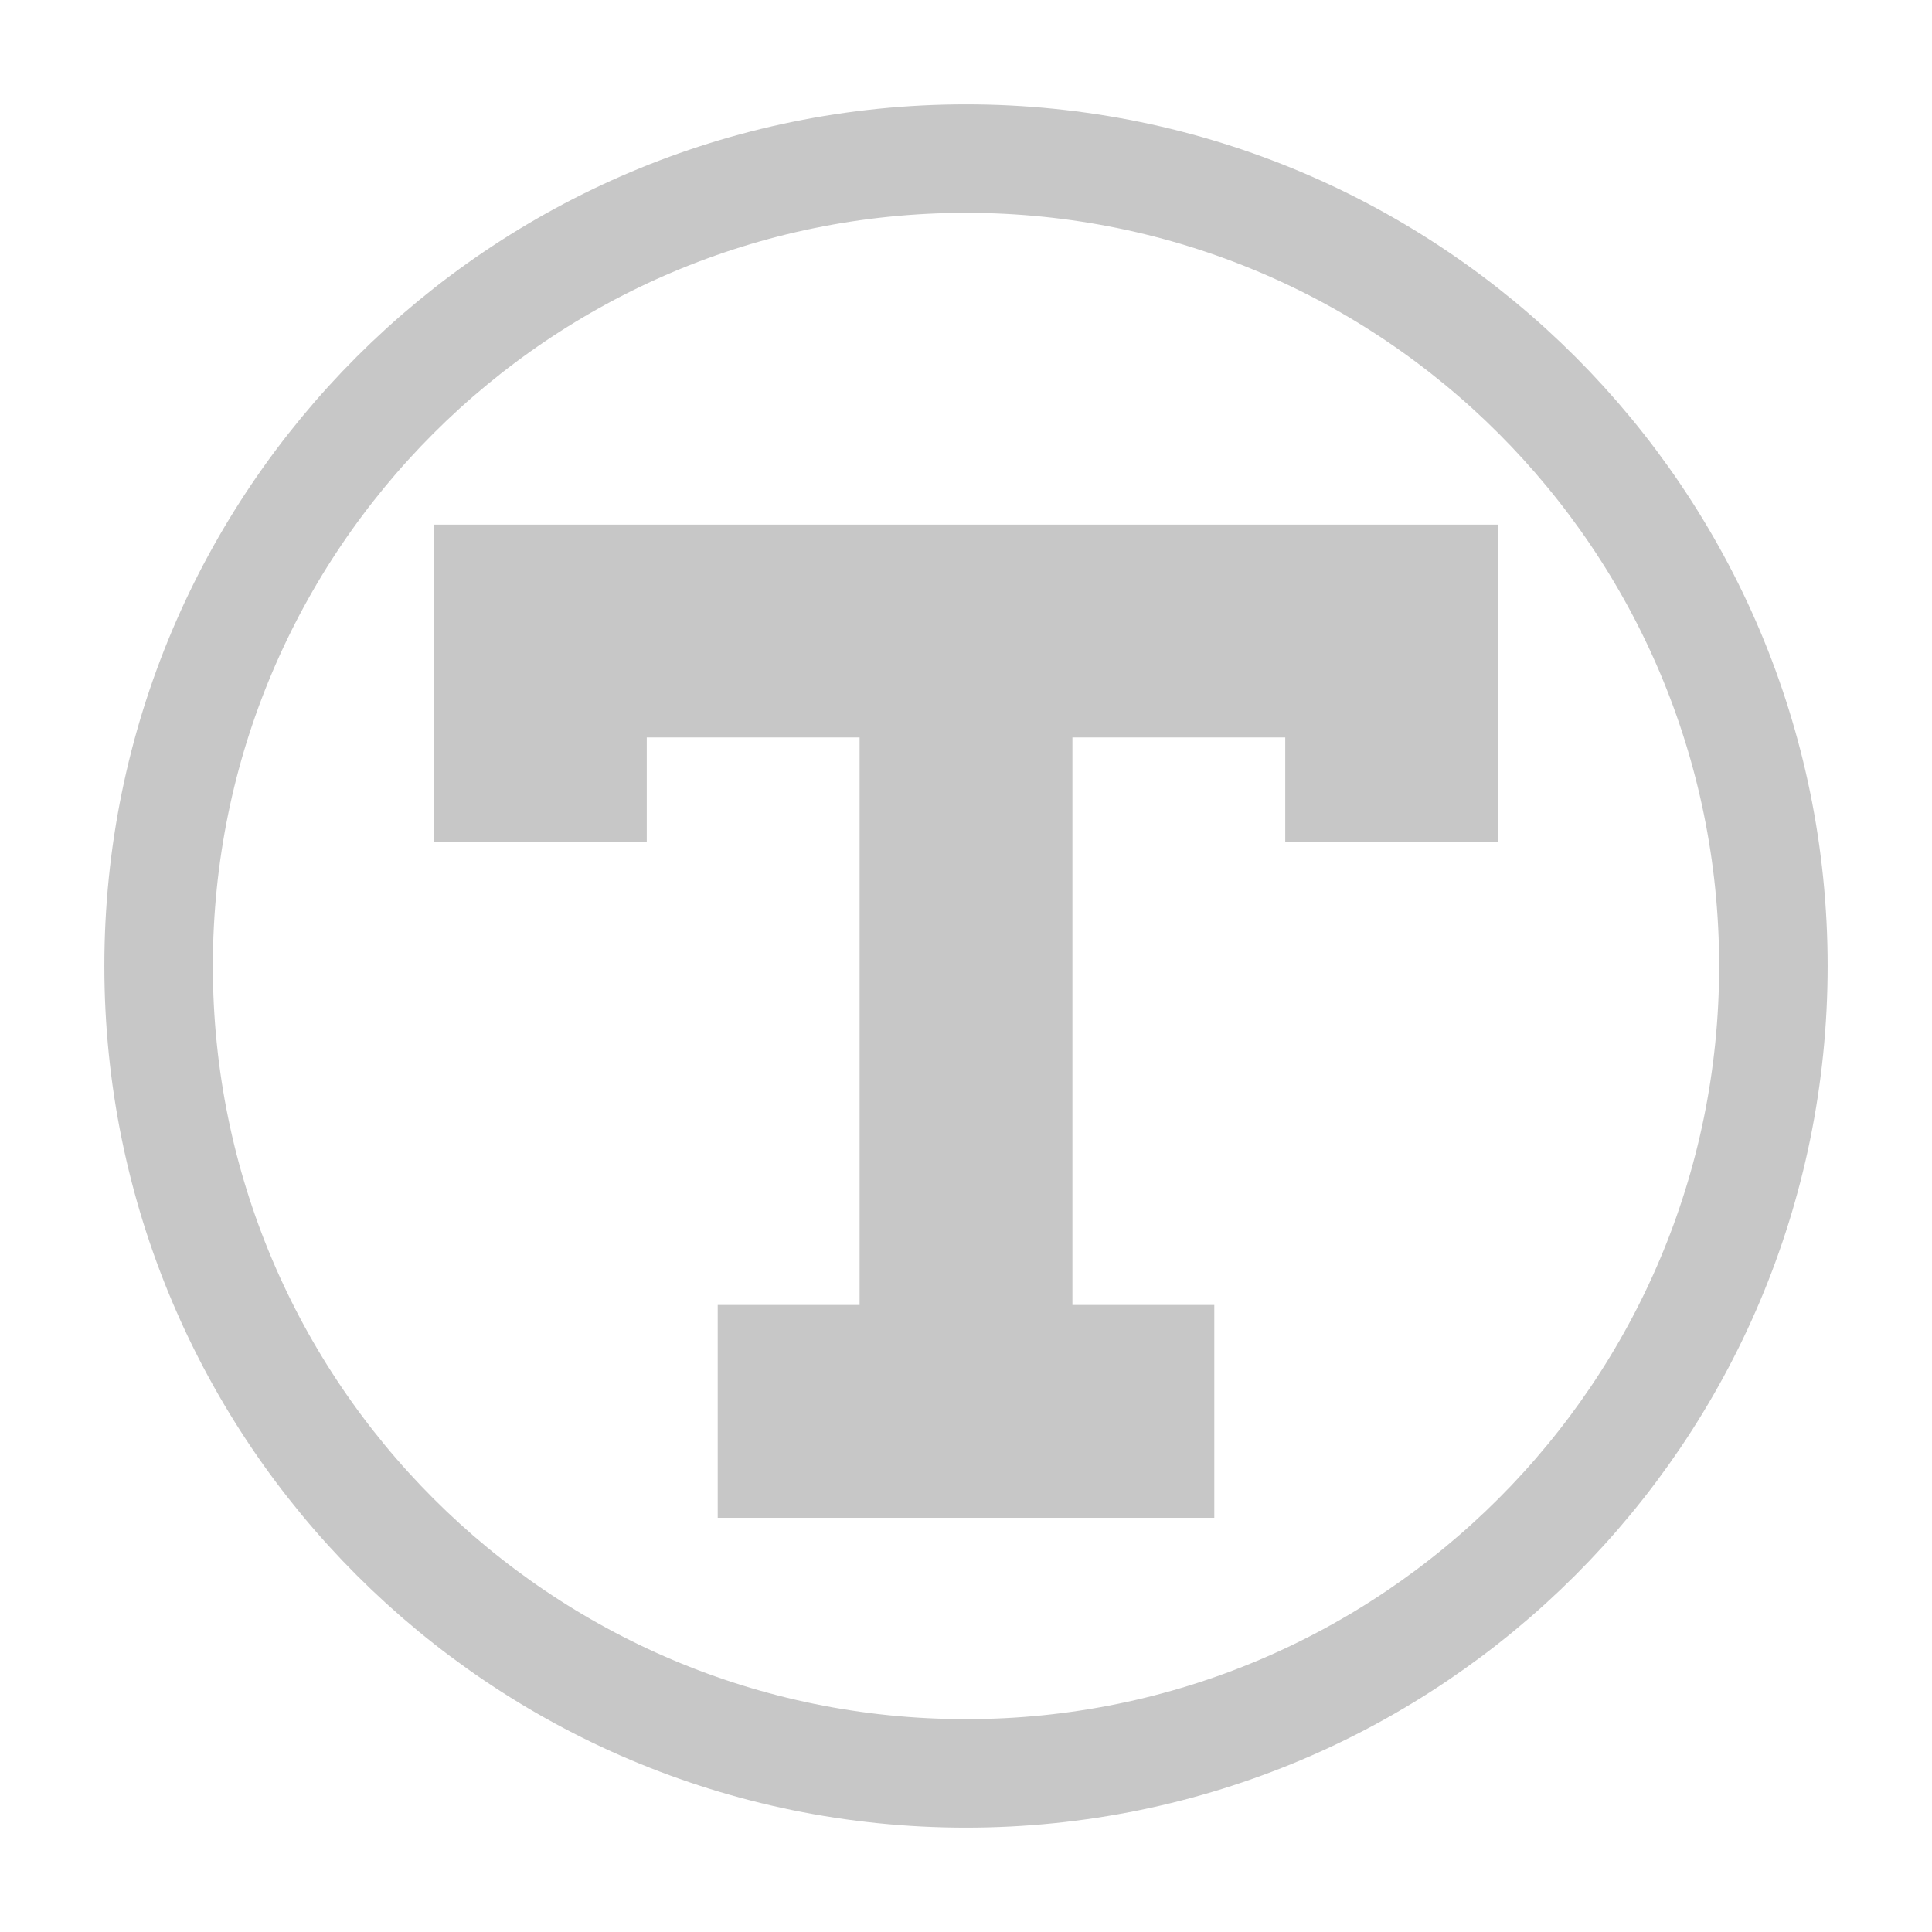
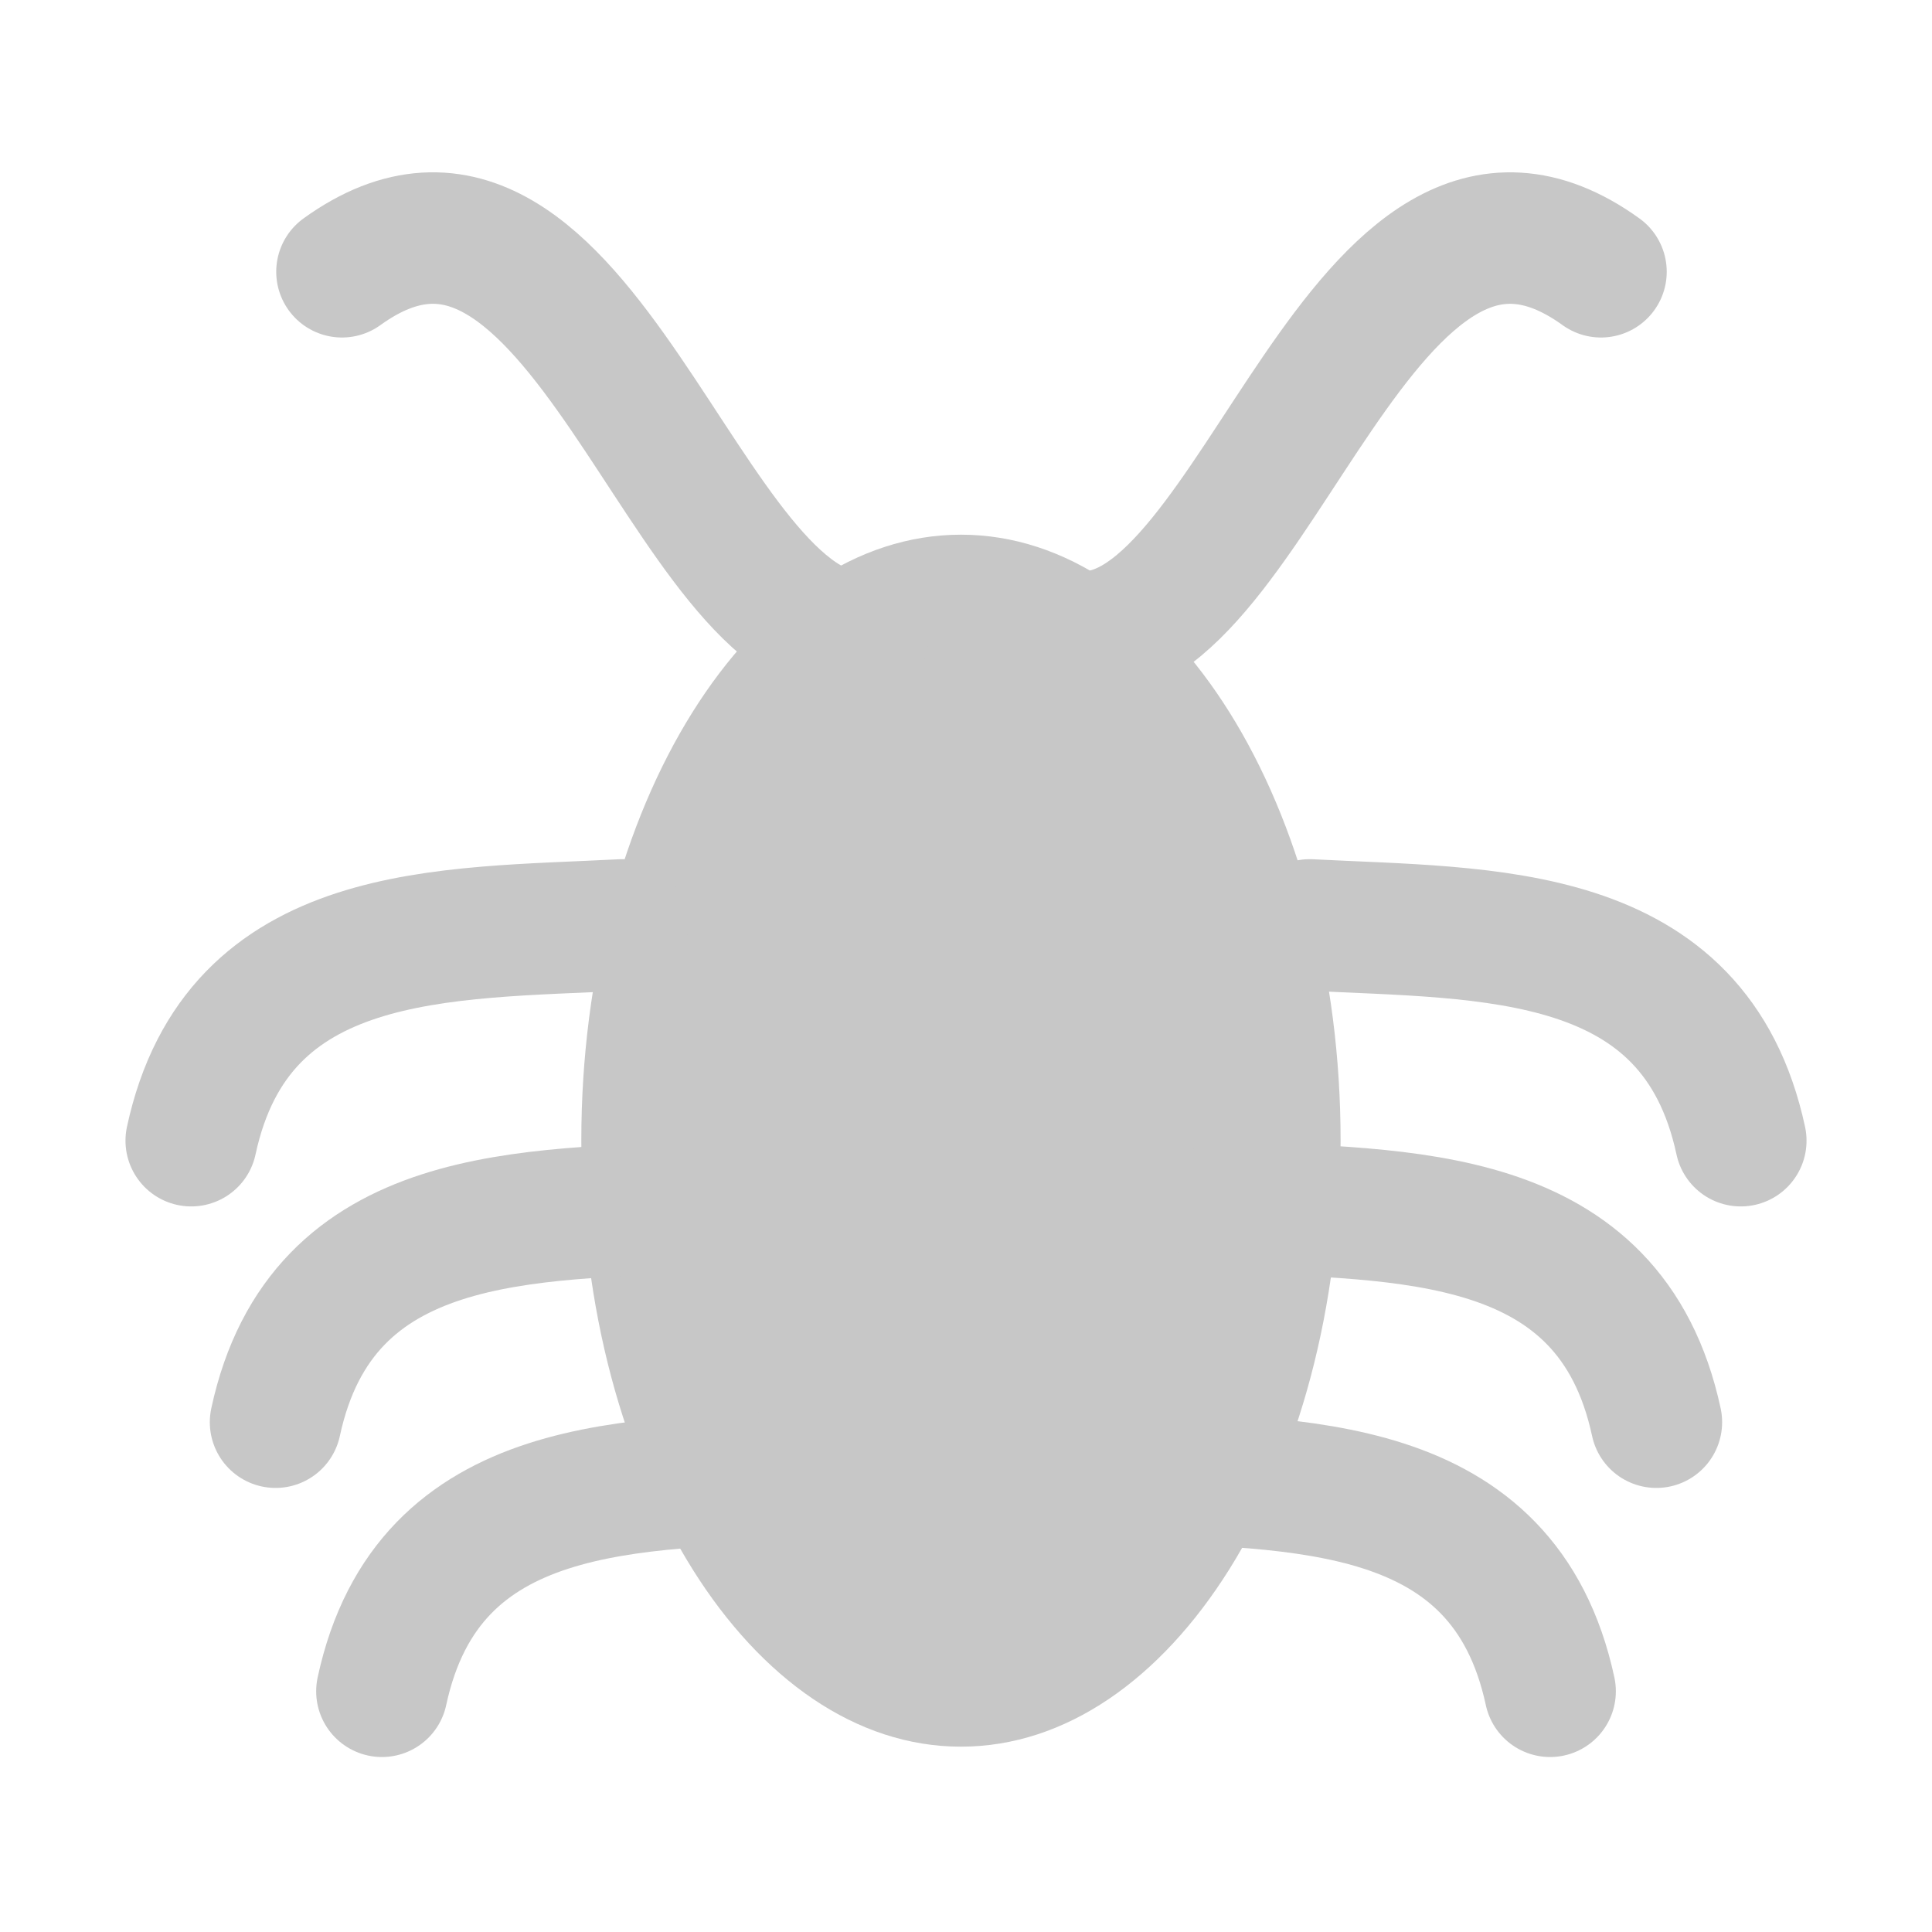
<svg xmlns="http://www.w3.org/2000/svg" width="16" height="16" viewBox="0 0 32 32" version="1.1" id="svg1">
  <defs id="defs1" />
-   <g id="layer1">
-     <path style="display:inline;fill:#c7c7c7;fill-opacity:1;stroke:#c7c7c7;stroke-width:1.175px;stroke-linecap:butt;stroke-linejoin:miter;stroke-opacity:1" d="M 7.775,13.355 V 9.277 H 24.225 V 13.355 H 21.875 V 11.627 h -4.7 v 10.575 h 2.35 v 2.35 h -7.05 v -2.35 h 2.35 V 11.627 h -4.7 v 1.728 z" id="path100257" />
-     <circle style="display:inline;vector-effect:none;fill:none;fill-opacity:1;stroke:#c7c7c7;stroke-width:1.797;stroke-linecap:butt;stroke-linejoin:miter;stroke-miterlimit:4;stroke-dasharray:none;stroke-dashoffset:0;stroke-opacity:1" id="path100298" cx="16" cy="16" r="13.373" />
+   <g id="layer1" style="display:inline" />
+   <g id="layer2">
+     <g id="g1230" transform="matrix(1.361337,0,0,1.361337,-6.594644,-2.888177)">
+       <ellipse style="fill:#c7c7c7;stroke-width:7.997;stroke-linejoin:round;stop-color:#000000;fill-opacity:1" id="path288" cx="16.536" cy="16" rx="4.619" ry="7.373" />
+       <path style="fill:none;stroke:#c7c7c7;stroke-width:1.6;stroke-linecap:round;stroke-linejoin:round;stroke-dasharray:none;stroke-opacity:1;stop-color:#000000" d="M 12.416,13.375 C 10.251,13.488 7.735,13.377 7.171,16" id="path344" />
+       <path style="fill:none;stroke:#c7c7c7;stroke-width:1.6;stroke-linecap:round;stroke-linejoin:round;stroke-dasharray:none;stroke-opacity:1;stop-color:#000000" d="M 15.34,9.869 C 13.175,9.983 11.917,3.328 9.005,5.428" id="path344-2" />
+       <path style="fill:none;stroke:#c7c7c7;stroke-width:1.6;stroke-linecap:round;stroke-linejoin:round;stroke-dasharray:none;stroke-opacity:1;stop-color:#000000" d="m 17.988,9.869 c 2.165,0.114 3.423,-6.54 6.335,-4.441" id="path344-2-6" />
+       <path style="fill:none;stroke:#c7c7c7;stroke-width:1.6;stroke-linecap:round;stroke-linejoin:round;stroke-dasharray:none;stroke-opacity:1;stop-color:#000000" d="m 13.442,16.8 c -2.165,0.114 -4.681,0.003 -5.245,2.625" id="path344-9" />
+       <path style="fill:none;stroke:#c7c7c7;stroke-width:1.6;stroke-linecap:round;stroke-linejoin:round;stroke-dasharray:none;stroke-opacity:1;stop-color:#000000" d="m 14.736,20.074 c -2.165,0.114 -4.681,0.003 -5.245,2.625" id="path344-3" />
+       <path style="fill:none;stroke:#c7c7c7;stroke-width:1.6;stroke-linecap:round;stroke-linejoin:round;stroke-dasharray:none;stroke-opacity:1;stop-color:#000000" d="M 20.779,13.375 C 22.944,13.488 25.46,13.377 26.024,16" id="path344-6" />
+       <path style="fill:none;stroke:#c7c7c7;stroke-width:1.6;stroke-linecap:round;stroke-linejoin:round;stroke-dasharray:none;stroke-opacity:1;stop-color:#000000" d="m 19.752,16.8 c 2.165,0.114 4.681,0.003 5.245,2.625" id="path344-9-6" />
+       <path style="fill:none;stroke:#c7c7c7;stroke-width:1.6;stroke-linecap:round;stroke-linejoin:round;stroke-dasharray:none;stroke-opacity:1;stop-color:#000000" d="m 18.459,20.074 c 2.165,0.114 4.681,0.003 5.245,2.625" id="path344-3-4" />
+     </g>
  </g>
</svg>
